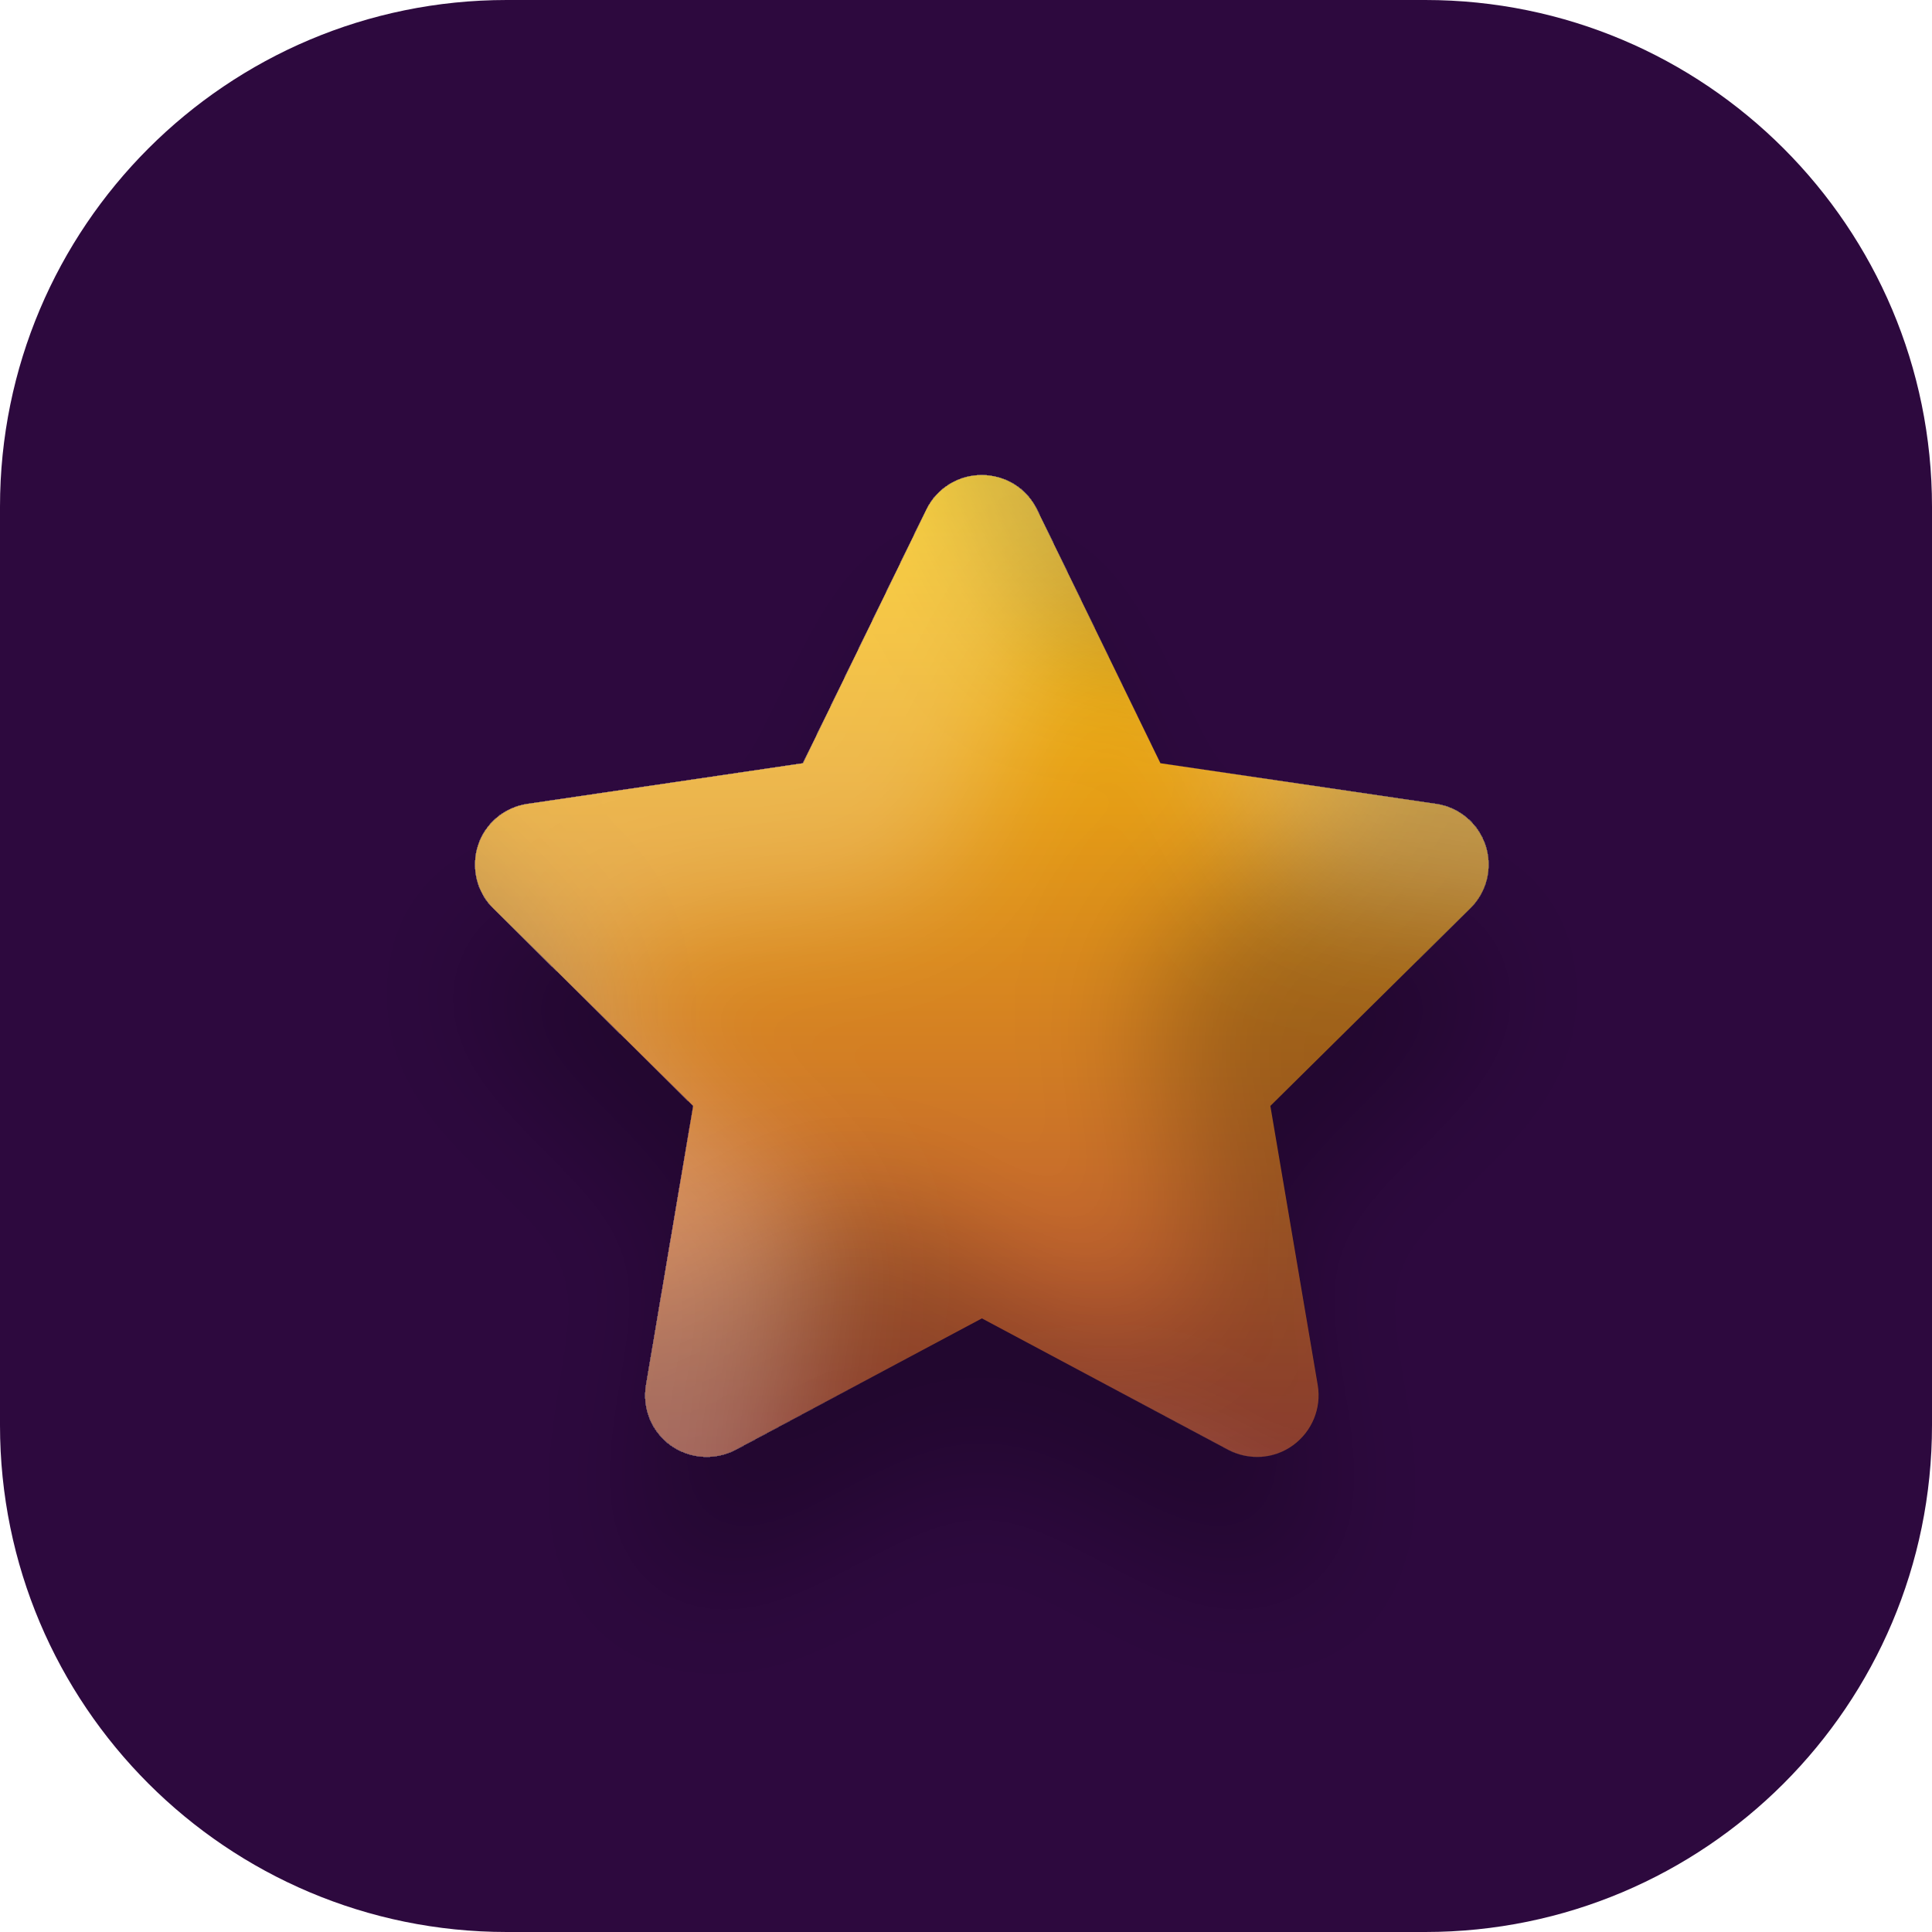
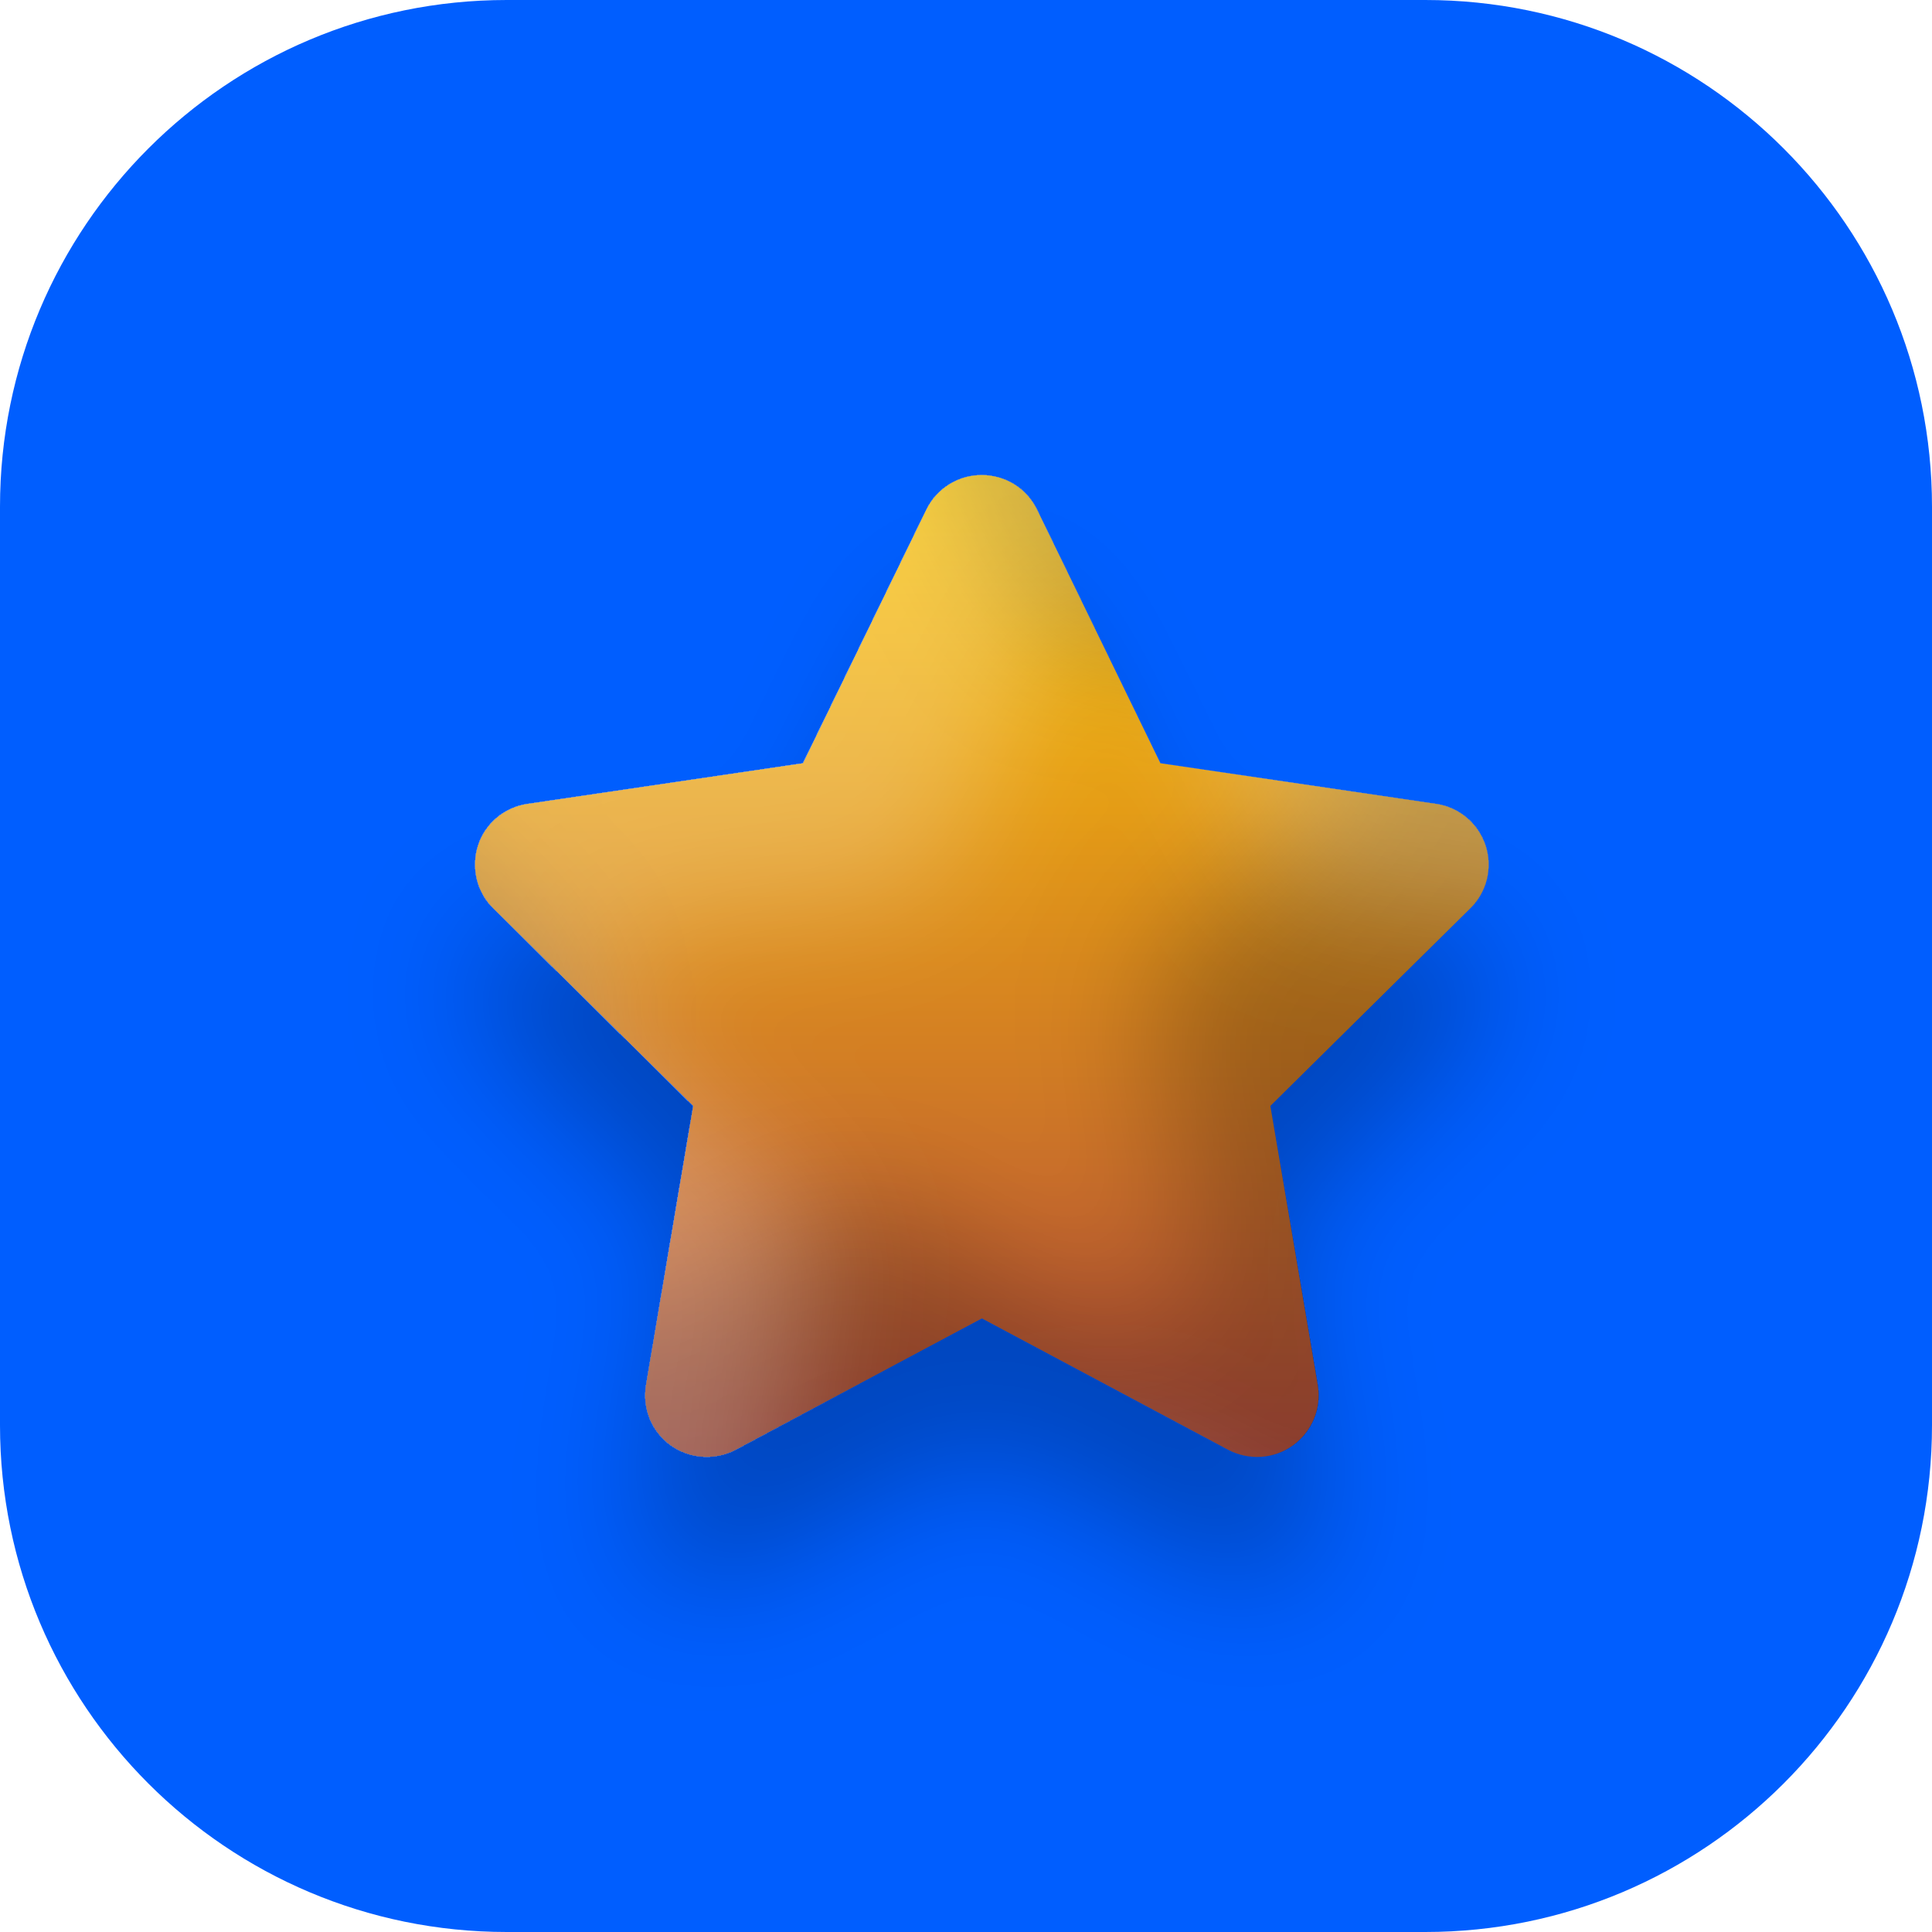
<svg xmlns="http://www.w3.org/2000/svg" width="61" height="61" viewBox="0 0 61 61" fill="none">
-   <rect width="61" height="61" rx="16" fill="#2D093E" />
+   <rect width="61" height="61" rx="16" fill="#005EFF" />
  <g filter="url(#filter0_dii_167_68)">
    <path d="M32.741 16.09C32.42 15.424 31.741 15 30.996 15C30.25 15 29.578 15.424 29.25 16.09L25.354 24.099L16.652 25.383C15.925 25.492 15.319 26 15.094 26.696C14.87 27.393 15.052 28.161 15.573 28.676L21.887 34.918L20.397 43.738C20.276 44.465 20.579 45.203 21.178 45.633C21.779 46.063 22.572 46.118 23.227 45.773L31.002 41.626L38.777 45.773C39.431 46.118 40.225 46.069 40.825 45.633C41.425 45.197 41.728 44.465 41.607 43.738L40.11 34.918L46.424 28.676C46.946 28.161 47.133 27.393 46.903 26.696C46.673 26 46.073 25.492 45.346 25.383L36.638 24.099L32.741 16.09Z" fill="url(#paint0_linear_167_68)" />
  </g>
  <defs>
    <filter id="filter0_dii_167_68" x="11" y="11" width="40" height="43" filterUnits="userSpaceOnUse" color-interpolation-filters="sRGB">
      <feFlood flood-opacity="0" result="BackgroundImageFix" />
      <feColorMatrix in="SourceAlpha" type="matrix" values="0 0 0 0 0 0 0 0 0 0 0 0 0 0 0 0 0 0 127 0" result="hardAlpha" />
      <feOffset dy="4" />
      <feGaussianBlur stdDeviation="2" />
      <feComposite in2="hardAlpha" operator="out" />
      <feColorMatrix type="matrix" values="0 0 0 0 0 0 0 0 0 0 0 0 0 0 0 0 0 0 0.25 0" />
      <feBlend mode="normal" in2="BackgroundImageFix" result="effect1_dropShadow_167_68" />
      <feBlend mode="normal" in="SourceGraphic" in2="effect1_dropShadow_167_68" result="shape" />
      <feColorMatrix in="SourceAlpha" type="matrix" values="0 0 0 0 0 0 0 0 0 0 0 0 0 0 0 0 0 0 127 0" result="hardAlpha" />
      <feOffset dx="-4" dy="-4" />
      <feGaussianBlur stdDeviation="2" />
      <feComposite in2="hardAlpha" operator="arithmetic" k2="-1" k3="1" />
      <feColorMatrix type="matrix" values="0 0 0 0 0 0 0 0 0 0 0 0 0 0 0 0 0 0 0.25 0" />
      <feBlend mode="normal" in2="shape" result="effect2_innerShadow_167_68" />
      <feColorMatrix in="SourceAlpha" type="matrix" values="0 0 0 0 0 0 0 0 0 0 0 0 0 0 0 0 0 0 127 0" result="hardAlpha" />
      <feOffset dx="4" dy="4" />
      <feGaussianBlur stdDeviation="2" />
      <feComposite in2="hardAlpha" operator="arithmetic" k2="-1" k3="1" />
      <feColorMatrix type="matrix" values="0 0 0 0 1 0 0 0 0 1 0 0 0 0 1 0 0 0 0.25 0" />
      <feBlend mode="normal" in2="effect2_innerShadow_167_68" result="effect3_innerShadow_167_68" />
    </filter>
    <linearGradient id="paint0_linear_167_68" x1="31" y1="15" x2="31" y2="46" gradientUnits="userSpaceOnUse">
      <stop stop-color="#FDC500" />
      <stop offset="1" stop-color="#B64D3B" />
    </linearGradient>
  </defs>
</svg>
